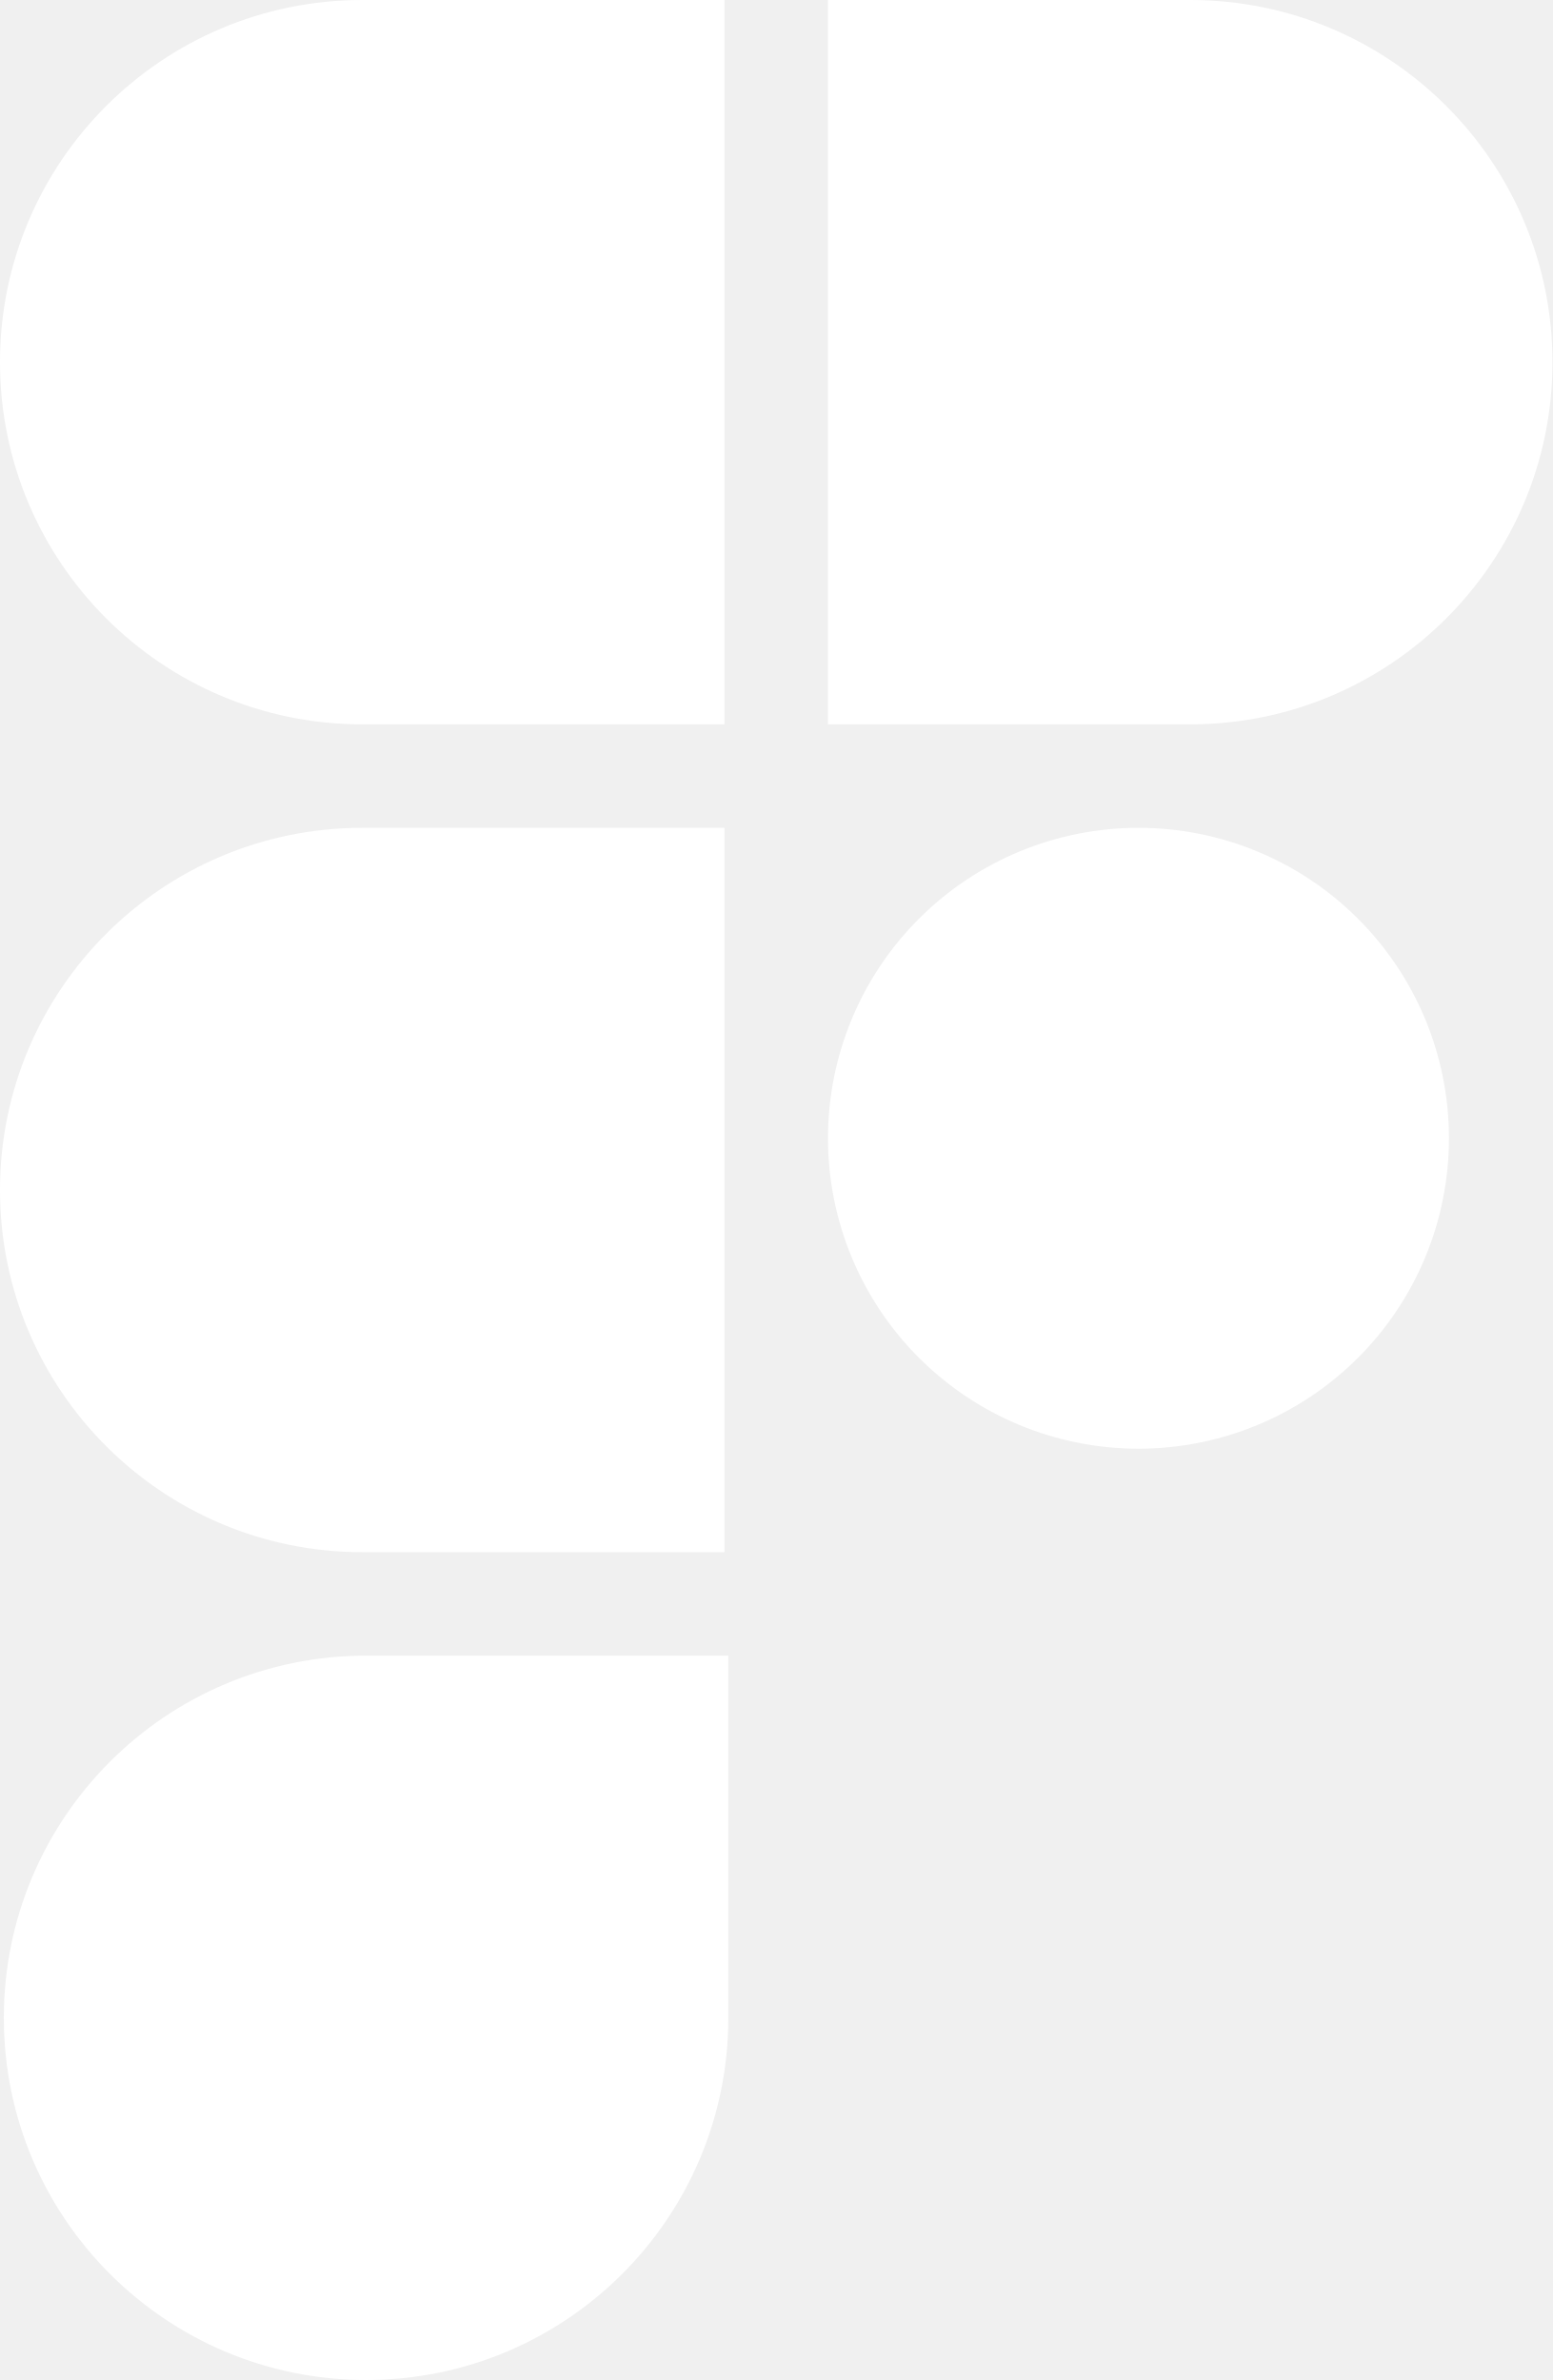
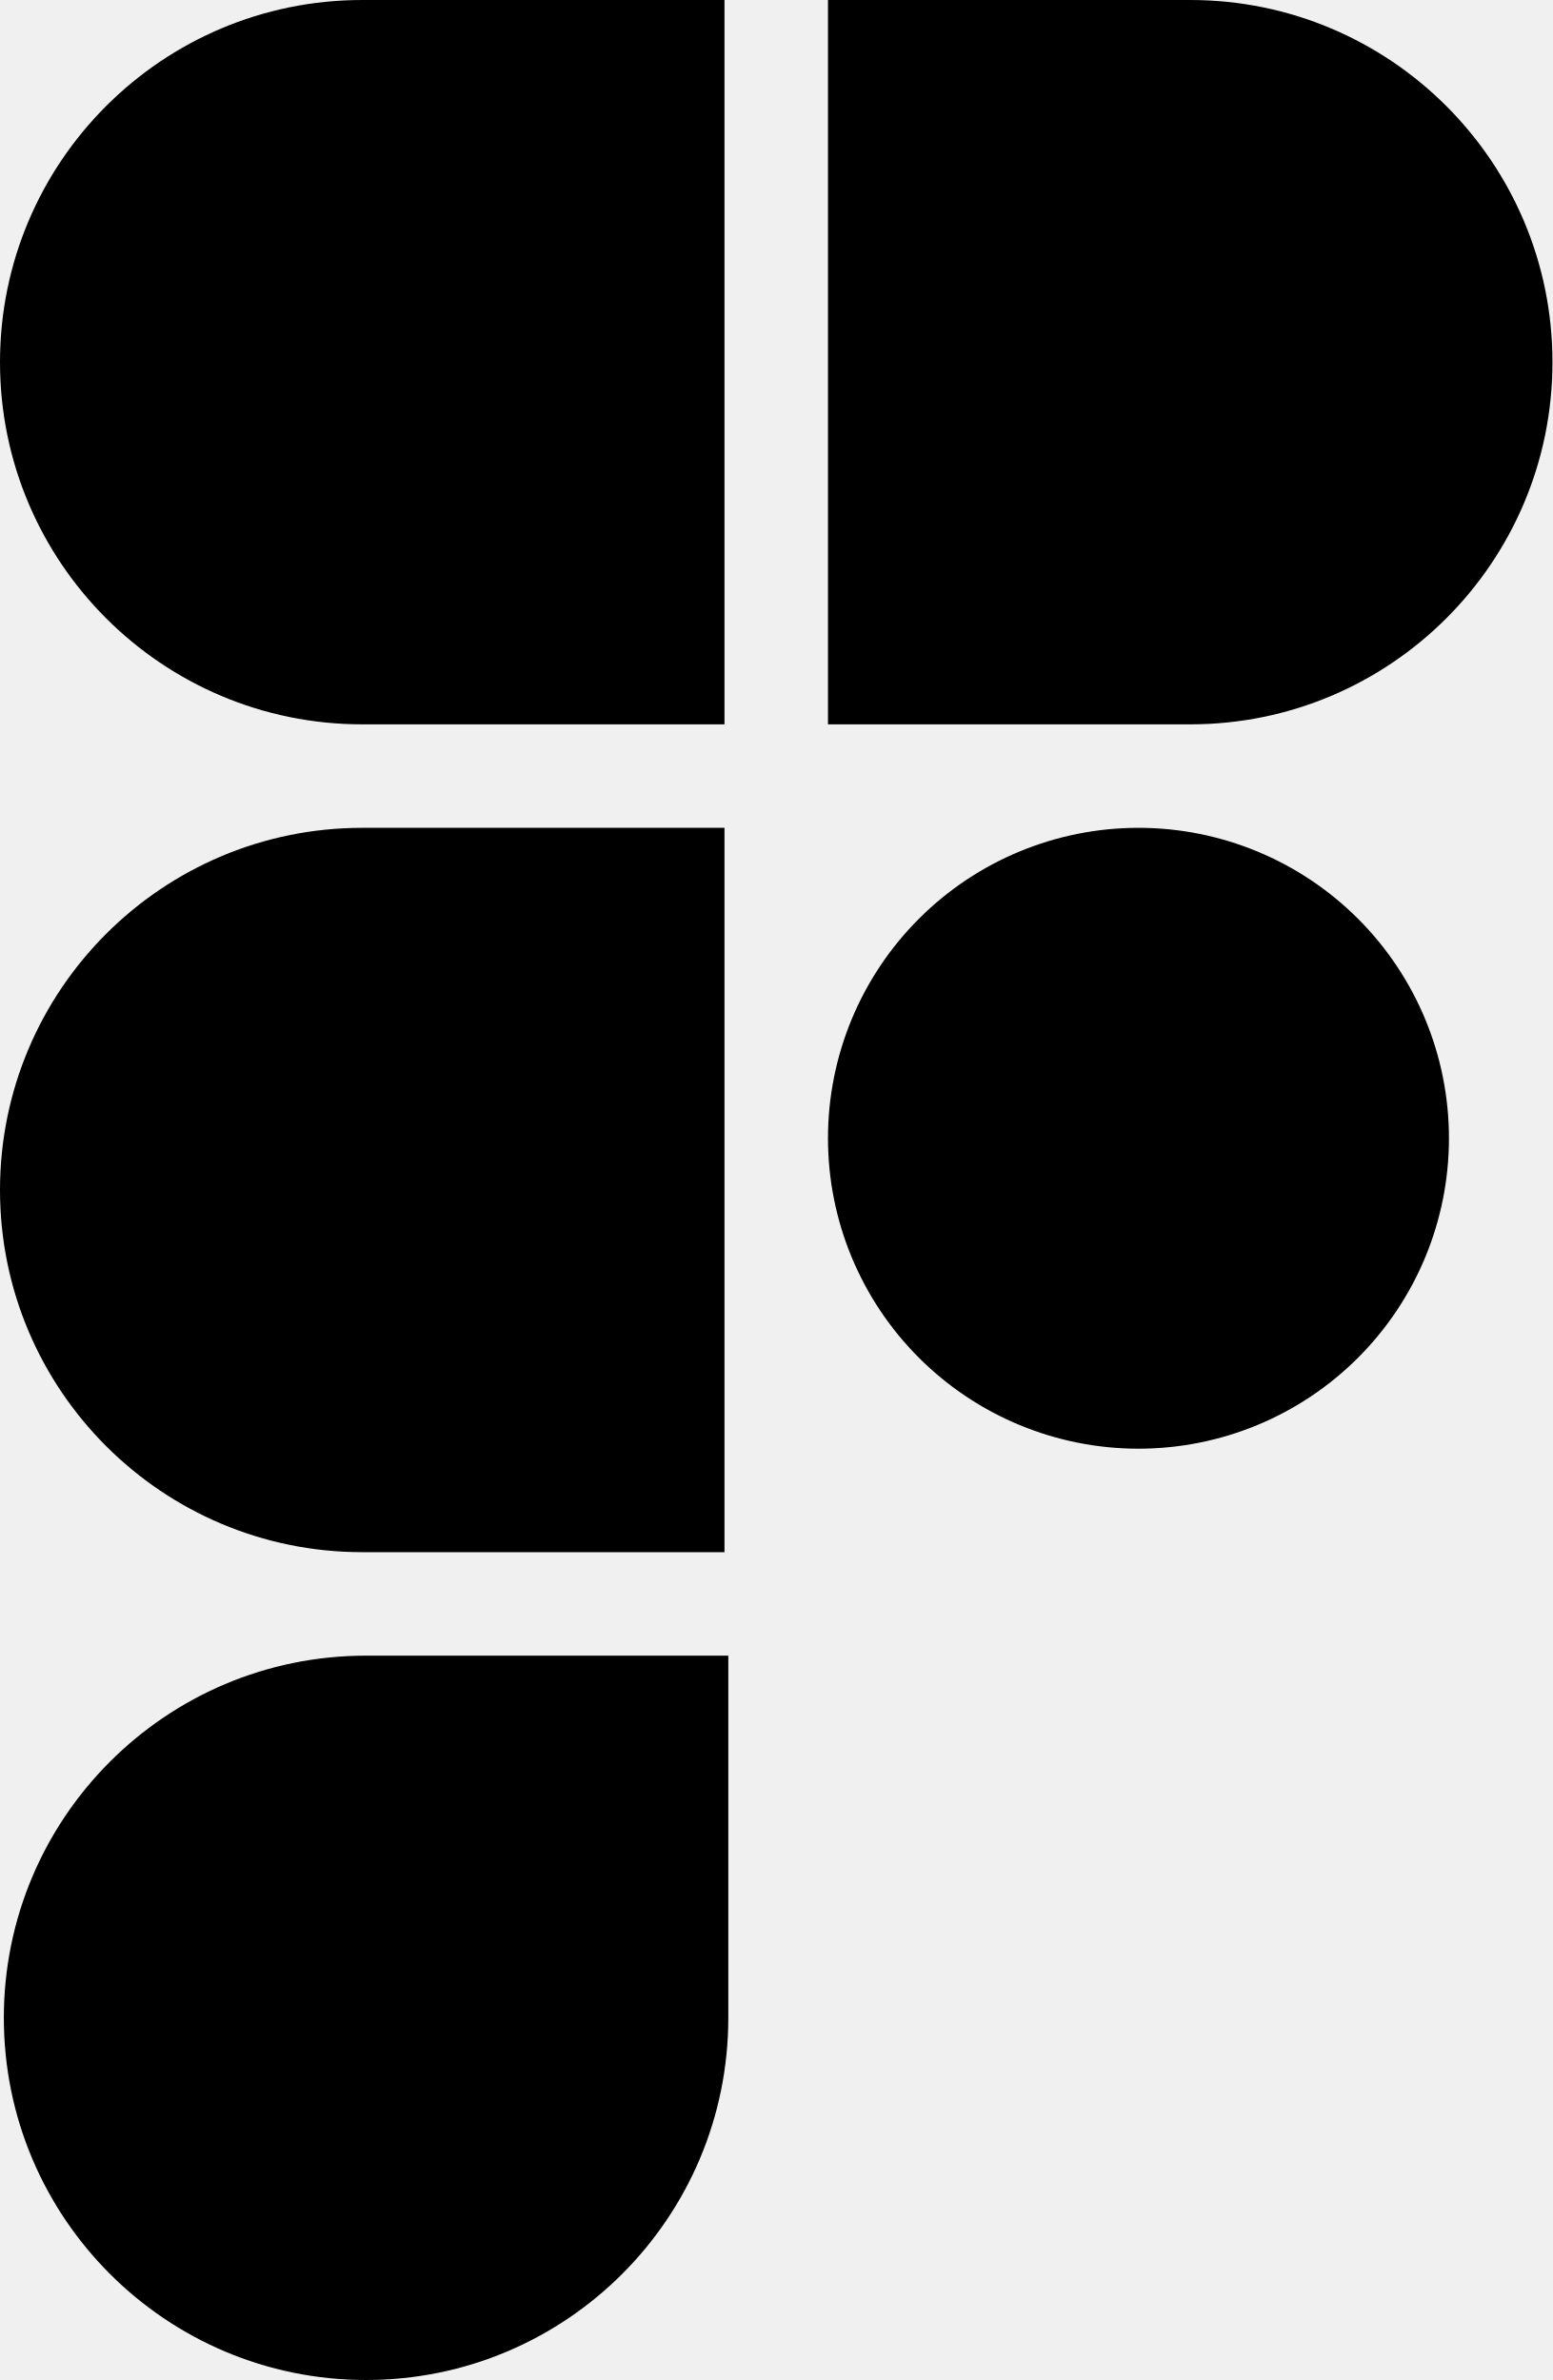
<svg xmlns="http://www.w3.org/2000/svg" width="60" height="92" viewBox="0 0 60 92" fill="none">
-   <path d="M14.148 92C6.416 92 0.148 85.732 0.148 78C0.148 70.268 6.416 64 14.148 64H28.148V78C28.148 85.732 21.88 92 14.148 92ZM46 28H32V0H46C53.732 0 60 6.268 60 14C60 21.732 53.732 28 46 28ZM14 28H28V0H14C6.268 0 0 6.268 0 14C0 21.732 6.268 28 14 28ZM14 60H28V32H14C6.268 32 0 38.268 0 46C0 53.732 6.268 60 14 60ZM44 32C40.817 32 37.765 33.264 35.515 35.515C33.264 37.765 32 40.817 32 44C32 47.183 33.264 50.235 35.515 52.485C37.765 54.736 40.817 56 44 56C47.183 56 50.235 54.736 52.485 52.485C54.736 50.235 56 47.183 56 44C56 40.817 54.736 37.765 52.485 35.515C50.235 33.264 47.183 32 44 32Z" fill="white" />
+   <path d="M14.148 92C6.416 92 0.148 85.732 0.148 78C0.148 70.268 6.416 64 14.148 64H28.148V78C28.148 85.732 21.88 92 14.148 92ZM46 28H32V0H46C53.732 0 60 6.268 60 14C60 21.732 53.732 28 46 28ZM14 28H28V0H14C6.268 0 0 6.268 0 14C0 21.732 6.268 28 14 28ZM14 60H28V32H14C6.268 32 0 38.268 0 46C0 53.732 6.268 60 14 60ZM44 32C40.817 32 37.765 33.264 35.515 35.515C33.264 37.765 32 40.817 32 44C32 47.183 33.264 50.235 35.515 52.485C37.765 54.736 40.817 56 44 56C47.183 56 50.235 54.736 52.485 52.485C54.736 50.235 56 47.183 56 44C56 40.817 54.736 37.765 52.485 35.515C50.235 33.264 47.183 32 44 32Z" fill="black" />
</svg>
